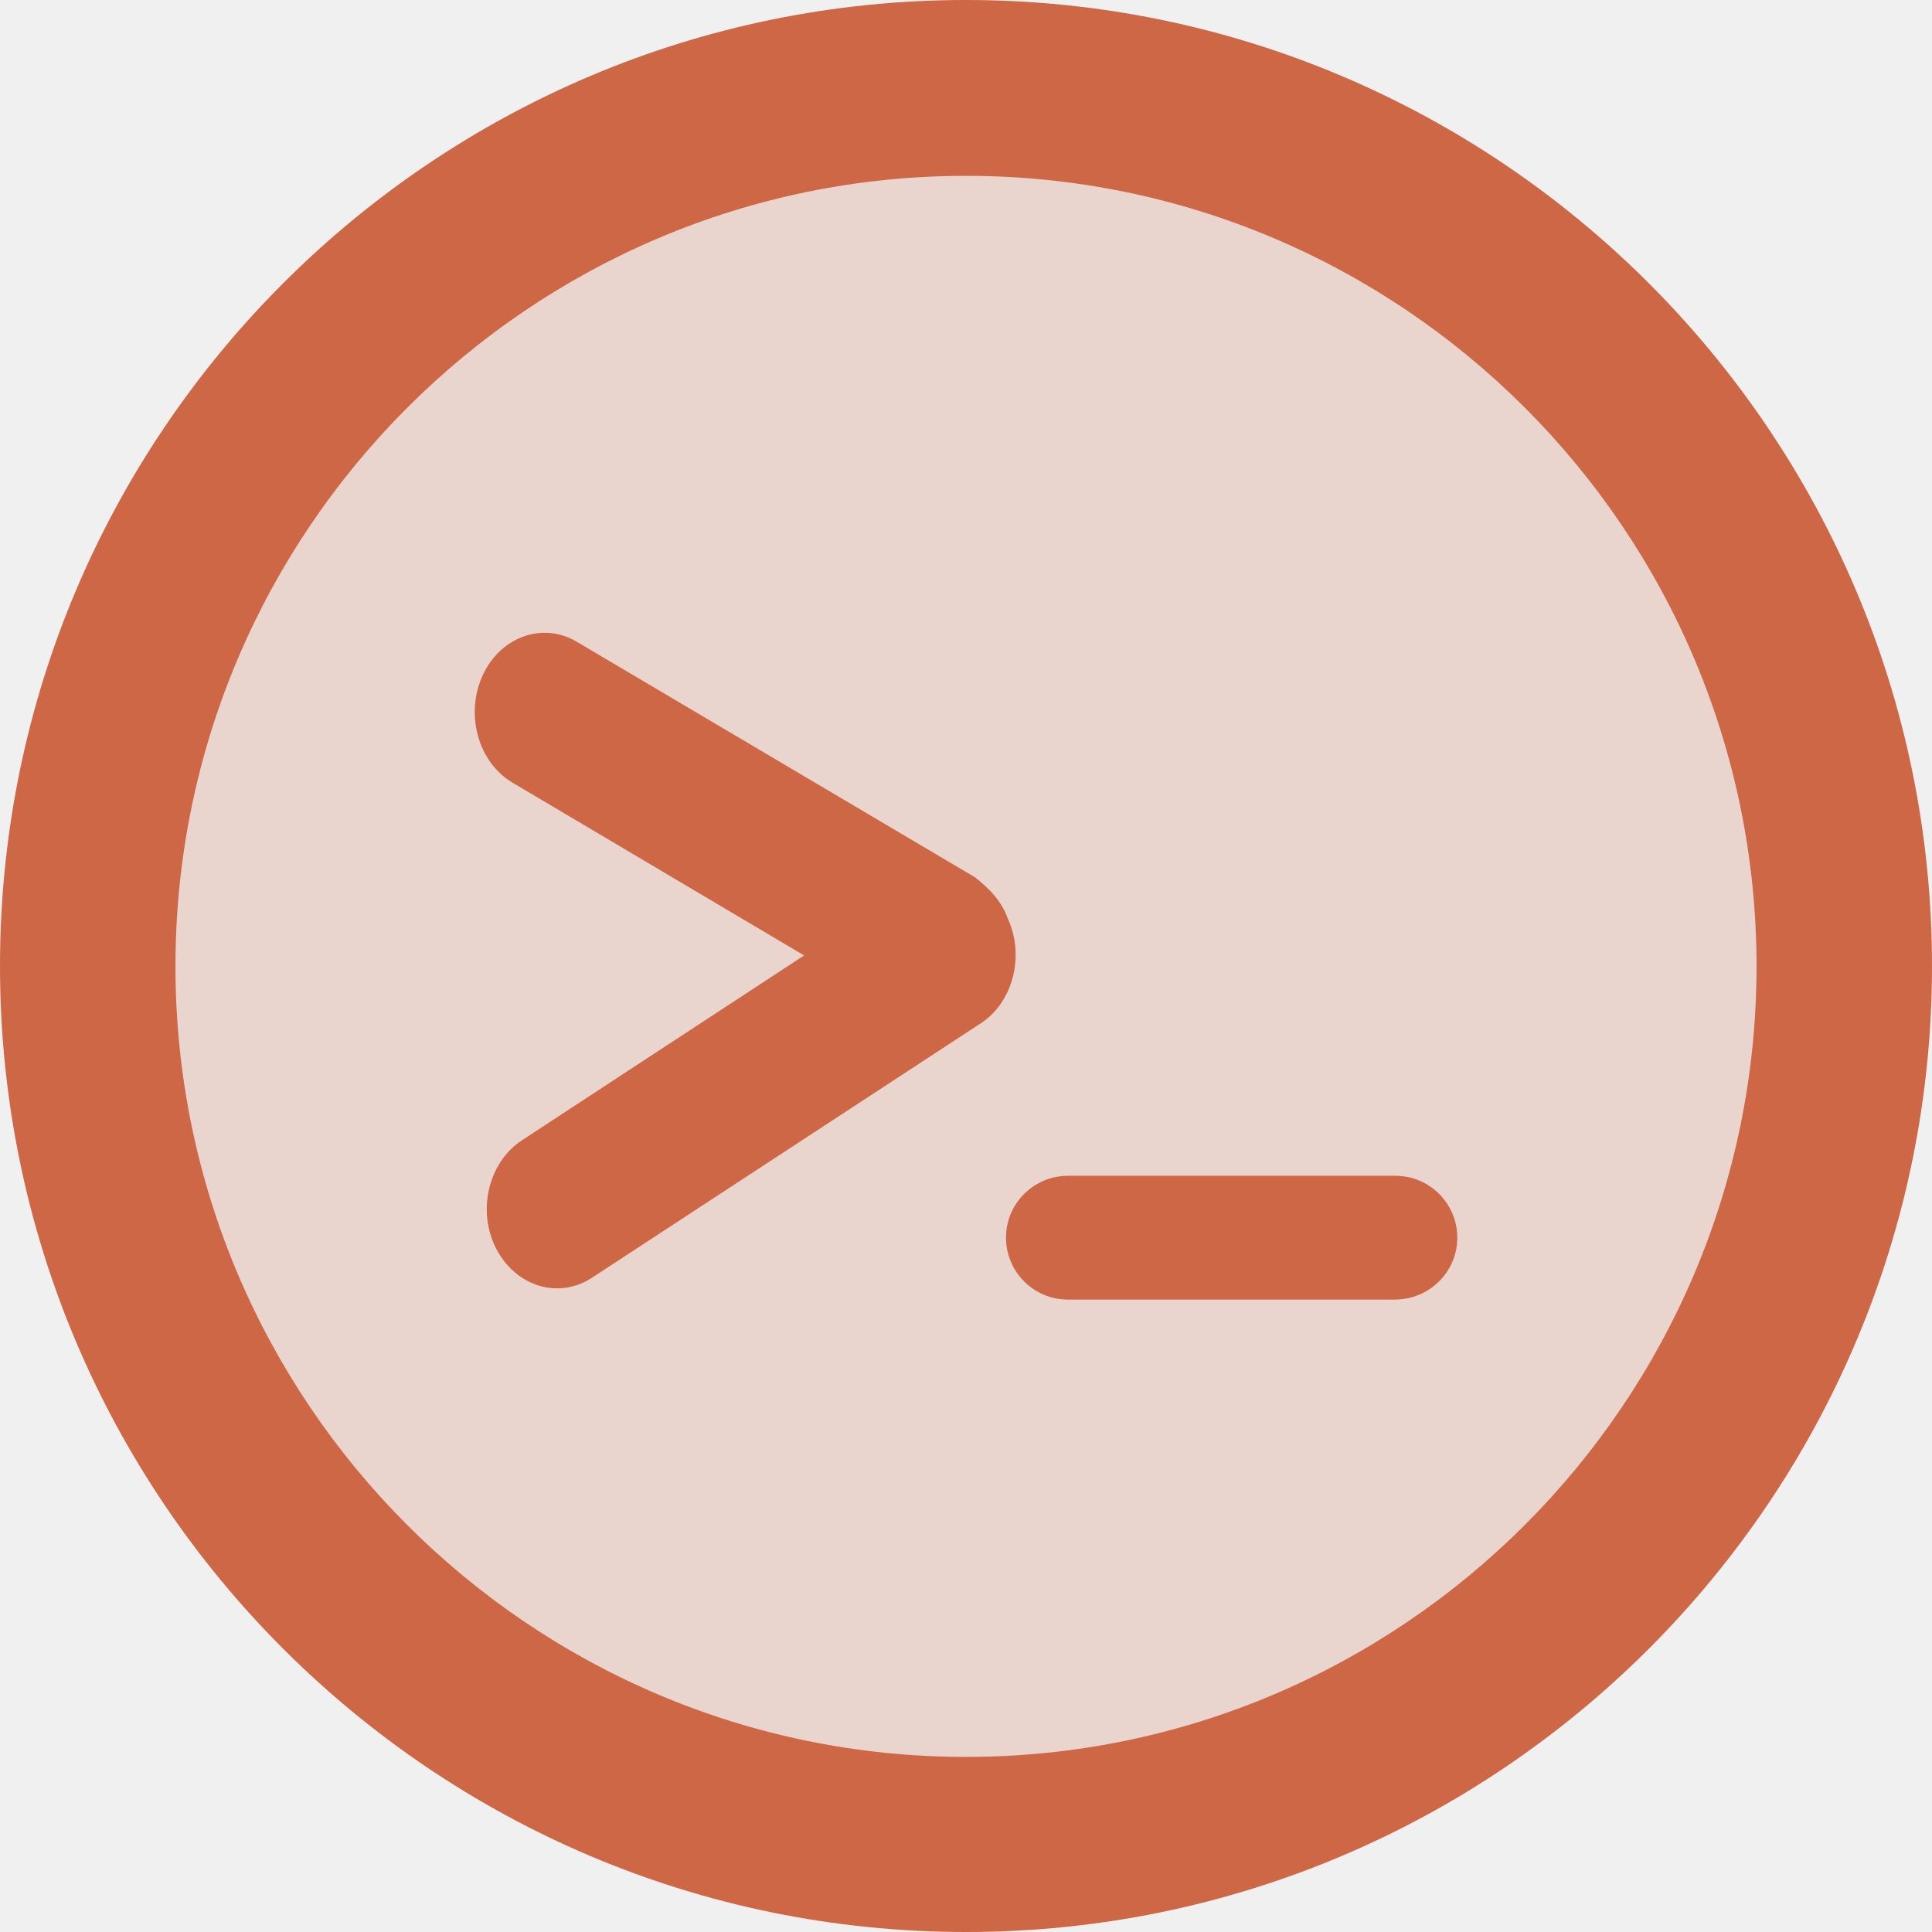
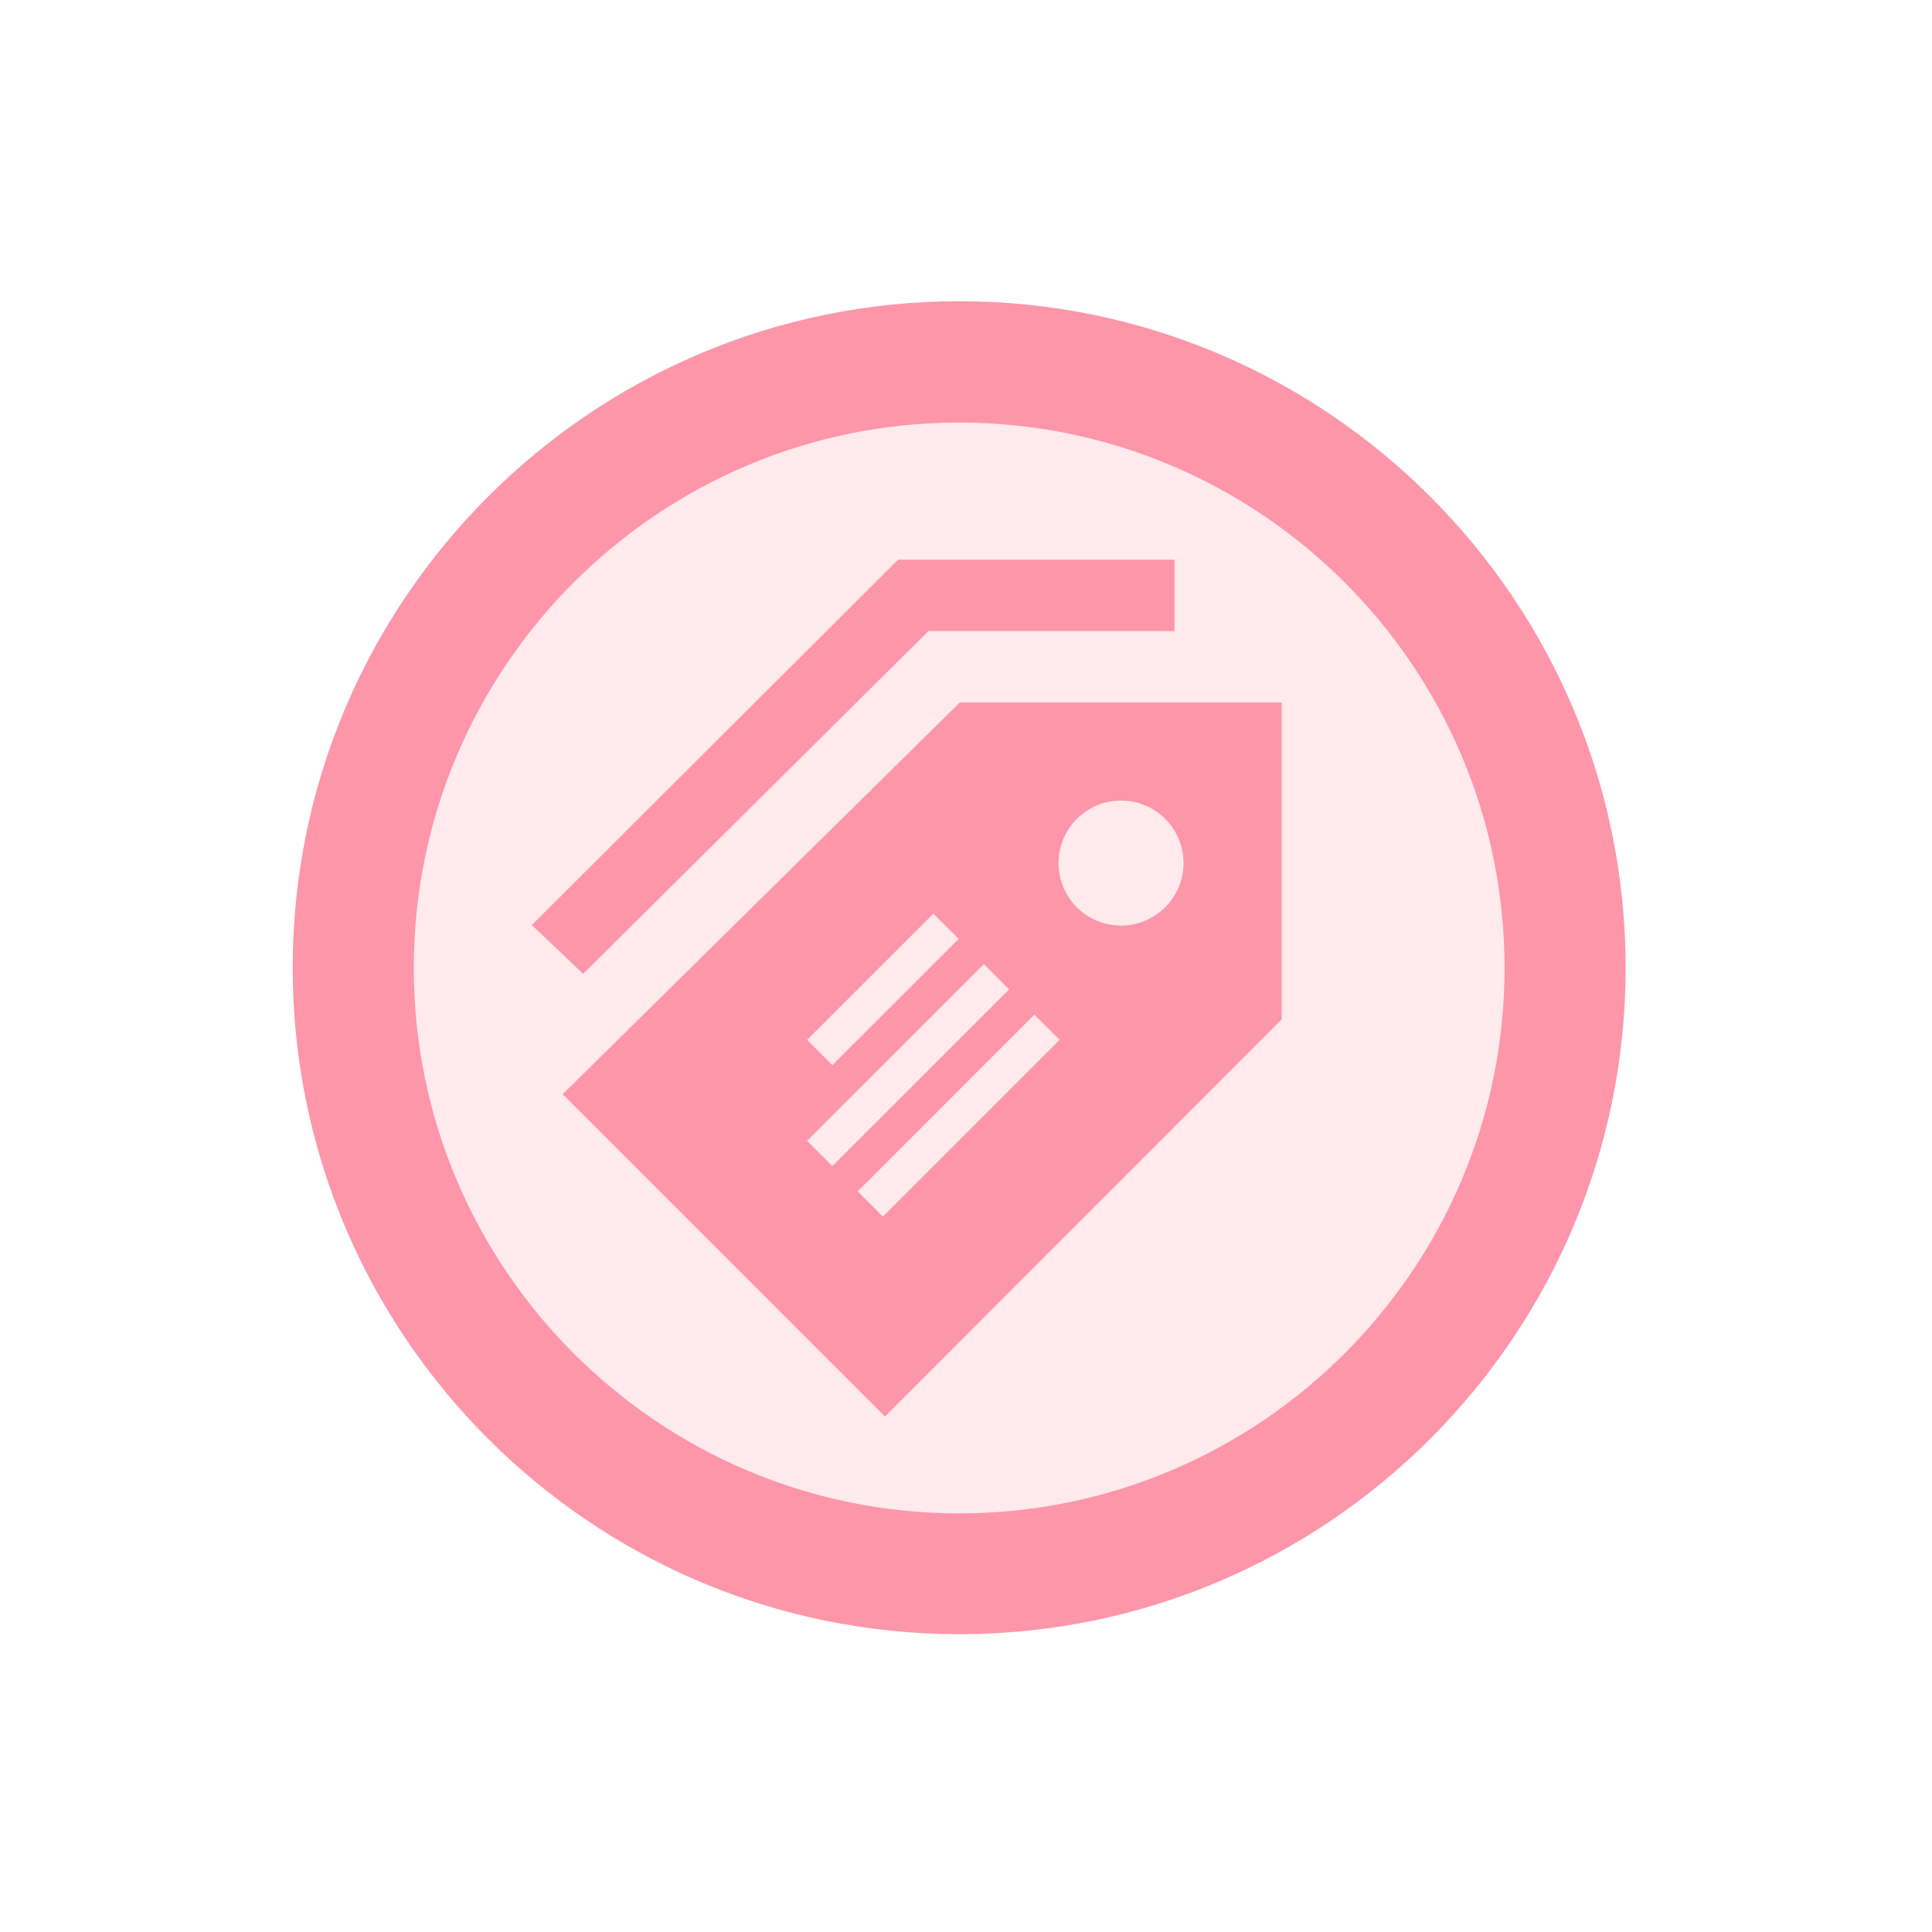
- <svg xmlns="http://www.w3.org/2000/svg" version="1.1" id="Layer_1" x="0px" y="0px" viewBox="0 0 512 512" style="enable-background:new 0 0 512 512;" xml:space="preserve">
-   <style type="text/css">
- 	.st0{opacity:0.2;fill:#CE6746;enable-background:new    ;}
- 	.st1{fill:#CE6746;}
- 	.st2{display:none;fill:#50AD3D;}
- 	.st3{display:none;fill:#5F99FF;}
- </style>
-   <circle class="st0" cx="256" cy="256" r="232.7" />
-   <path class="st1" d="M256,0C114.8,0,0,114.8,0,256s114.8,256,256,256s256-114.8,256-256S397.2,0,256,0z M256,465.6  c-115.5,0-209.5-94-209.5-209.5S140.5,46.6,256,46.6s209.5,93.9,209.5,209.5C465.5,371.6,371.5,465.6,256,465.6z" />
-   <path class="st2" d="M281.1,240.4c-11.2-4.7-52.5-11.2-52.5-29.3c0-13.3,15.4-17.2,24.7-17.2c8.4,0,18.5,2.7,23.9,8  c3.4,3.2,4.8,5.6,5.9,8.9c1.4,3.8,2.3,8,7.6,8h27.5c6.5,0,8.1-1.2,8.1-8.3c0-30.4-23.9-47.6-51.1-53.5v-23.7c0-5.3-1.7-8.6-8.1-8.6  h-21.9c-6.5,0-8.1,3.2-8.1,8.6V156c-29.2,5.6-53.6,23.9-53.6,57.1c0,37.5,26.1,49.4,54.4,58.8c23.9,8,48.8,8.3,48.8,24.8  c0,16.6-12.3,20.1-27.5,20.1c-10.4,0-21.9-2.7-27.5-9.8c-3.6-4.4-5-8.3-5.3-12.1c-0.6-7.4-3.6-8.3-10.1-8.3h-27.2  c-6.5,0-8.1,1.5-8.1,8.3c0,33.7,27,54.1,56.1,60.6v23.1c0,5.3,1.7,8.6,8.1,8.6h21.9c6.5,0,8.1-3.3,8.1-8.6v-22.4  c33.1-5,55.8-25.1,55.8-60.6C331.1,255.4,301.4,246.8,281.1,240.4" />
-   <path class="st1" d="M259.9,271.2l-103,67.4c-8.8,5.8-20.2,2.4-25.4-7.7c-5.2-10.1-2-22.9,6.8-28.7l74.8-49l-77.3-45.8  c-9.1-5.4-12.6-18.1-7.9-28.4c4.7-10.3,16-14.3,25-8.9l105.5,62.4c3.9,3.1,7.1,6.4,8.7,11C271.6,253.3,268.5,265.6,259.9,271.2z   M386.2,328L386.2,328c0-9-7.3-16.4-16.4-16.4h-86.8c-9,0-16.4,7.3-16.4,16.4v0c0,9,7.3,16.4,16.4,16.4h86.8  C378.9,344.3,386.2,337,386.2,328z" />
-   <path class="st3" d="M354.3,147.4h-18.5v-7.1c0-4.2-3.4-7.6-7.6-7.6h-7.8c-4.2,0-7.6,3.4-7.6,7.6v7.1l0,0H199.2v-7.1  c0-4.2-3.4-7.6-7.6-7.6h-7.8c-4.2,0-7.6,3.4-7.6,7.6v7.1h-18.5c-17.6,0-31.9,14.3-31.9,31.9v25.6v142.5c0,17.6,14.3,31.9,31.9,31.9  h196.5c17.6,0,31.9-14.3,31.9-31.9V204.9v-25.6C386.1,161.7,371.8,147.4,354.3,147.4z M143.2,179.3c0-8,6.5-14.5,14.5-14.5h18.5v7.1  c0,4.2,3.4,7.6,7.6,7.6h7.8c4.2,0,7.6-3.4,7.6-7.6v-7.1h113.7l0,0v7.1c0,4.2,3.4,7.6,7.6,7.6h7.8c4.2,0,7.6-3.4,7.6-7.6v-7.1h18.5  c8,0,14.5,6.5,14.5,14.5v17H143.2V179.3z M368.8,347.4c0,8-6.5,14.5-14.5,14.5H157.7c-8,0-14.5-6.5-14.5-14.5V213.6h225.5  L368.8,347.4L368.8,347.4z" />
+ <svg xmlns="http://www.w3.org/2000/svg" version="1.1" width="700" height="700" viewBox="326,85.5,700,700">
+   <defs>
+     <clipPath id="clip-1">
+       <rect x="426" y="185.5" width="500" height="500" id="clip-1" fill="none" stroke-width="1" />
+     </clipPath>
+     <clipPath id="clip-2">
+       <rect x="22.285" y="-63.098" transform="rotate(90) scale(12.93586,12.93586)" width="24" height="24" id="clip-2" fill="none" />
+     </clipPath>
+   </defs>
+   <g id="document" fill="#ffffff" fill-rule="nonzero" stroke="#000000" stroke-width="0" stroke-linecap="butt" stroke-linejoin="miter" stroke-miterlimit="10" stroke-dasharray="" stroke-dashoffset="0" font-family="none" font-weight="none" font-size="none" text-anchor="none" style="mix-blend-mode: normal">
+     <rect x="326" y="61.071" transform="scale(1,1.4)" width="700" height="500" id="Shape 1 1" vector-effect="non-scaling-stroke" />
+   </g>
+   <g fill="none" fill-rule="nonzero" stroke="none" stroke-width="none" stroke-linecap="butt" stroke-linejoin="miter" stroke-miterlimit="10" stroke-dasharray="" stroke-dashoffset="0" font-family="none" font-weight="none" font-size="none" text-anchor="none" style="mix-blend-mode: normal">
+     <g>
+       <g id="stage">
+         <g id="layer1 1">
+           <g clip-path="url(#clip-1)" id="Group 1">
+             <circle cx="688.579" cy="444.165" r="219.498" id="Shape 1" fill="#fd96a9" stroke-width="1" opacity="0.2" />
+             <path d="M673.527,194.641c-133.189,0 -241.476,108.289 -241.476,241.478c0,133.189 108.287,241.476 241.476,241.476c133.19,0 241.476,-108.287 241.476,-241.476c0,-133.189 -108.286,-241.478 -241.476,-241.478M673.527,633.827c-108.947,0 -197.614,-88.666 -197.614,-197.614c0,-108.947 88.667,-197.616 197.614,-197.616c108.947,0 197.614,88.575 197.614,197.616c0,108.948 -88.667,197.614 -197.614,197.614" id="CompoundPath 1" fill="#fd96a9" stroke-width="1" />
+             <path d="" id="Path 1" fill="#ff4b91" stroke-width="4" />
+             <path d="M117.658,483.59l-18.407,-12.235l92.776,-132.168l84.967,-14.982l3.87,21.95l-75.627,13.335zM234.432,603.295l-116.539,-81.601l100.839,-141.952l98.928,-17.444l17.178,97.424zM265.81,436.361c8.83,6.184 20.976,4.02 27.161,-4.8c6.183,-8.83 4.04,-20.979 -4.79,-27.163c-8.831,-6.182 -20.98,-4.04 -27.163,4.79c-6.183,8.831 -4.037,21.002 4.791,27.174zM199.209,498.132l31.977,-45.64l-9.126,-6.391l-31.977,45.641zM204.682,529.171l44.759,-63.896l-9.127,-6.391l-44.759,63.896zM222.961,541.959l44.735,-63.902l-9.127,-6.391l-44.735,63.902z" id="CompoundPath 1" fill="#fd96a9" stroke-width="1" />
+           </g>
+           <g clip-path="url(#clip-2)" id="Group 1" stroke-width="1">
+             <path d="M537.281,438.352l-18.576,-17.696l132.696,-132.386h100.149v25.872h-89.141zM646.641,598.73l-116.772,-116.772l143.886,-141.945h116.604v114.832zM716.159,414.226c8.848,8.848 23.168,8.822 32.016,-0.013c8.848,-8.848 8.848,-23.168 0,-32.016c-8.848,-8.848 -23.168,-8.848 -32.016,0c-8.848,8.848 -8.848,23.194 0,32.029zM627.574,471.416l45.754,-45.728l-9.146,-9.146l-45.754,45.728zM627.574,507.998l64.045,-64.02l-9.146,-9.146l-64.045,64.02zM645.891,526.302l64.02,-64.033l-9.146,-9.146l-64.02,64.033z" id="CompoundPath 1" fill="#fd96a9" />
+           </g>
+         </g>
+       </g>
+     </g>
+   </g>
</svg>
